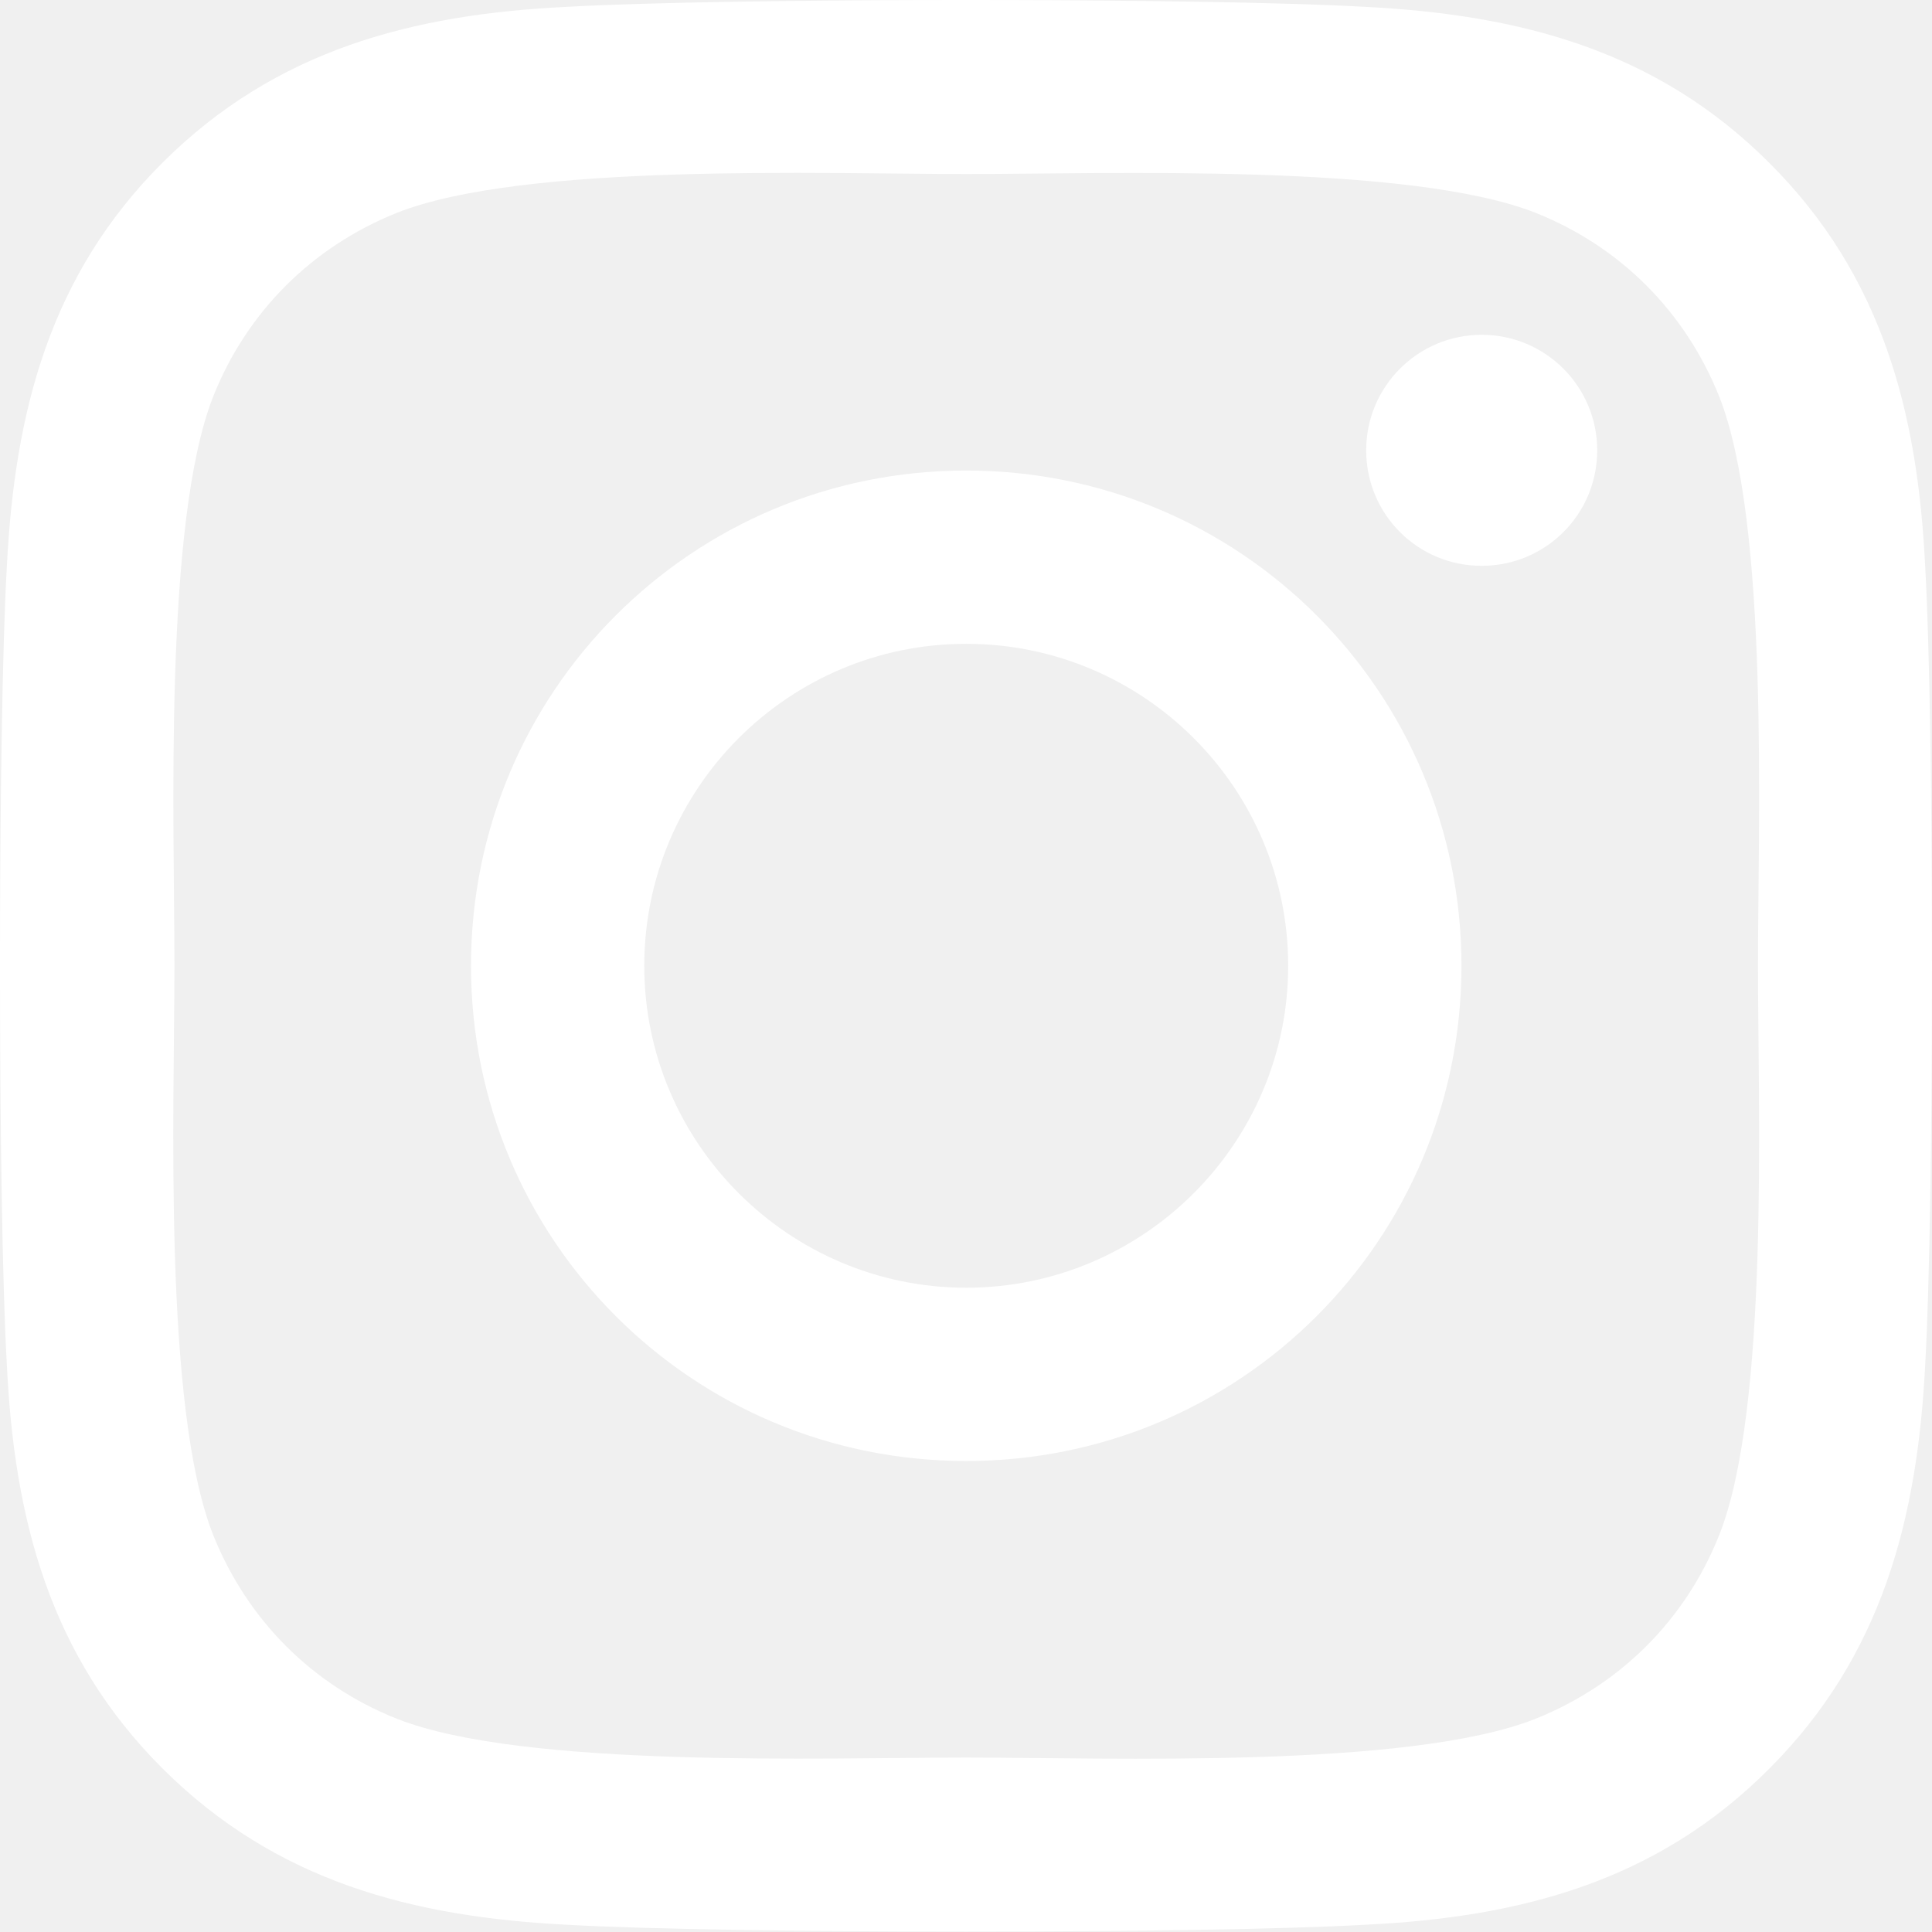
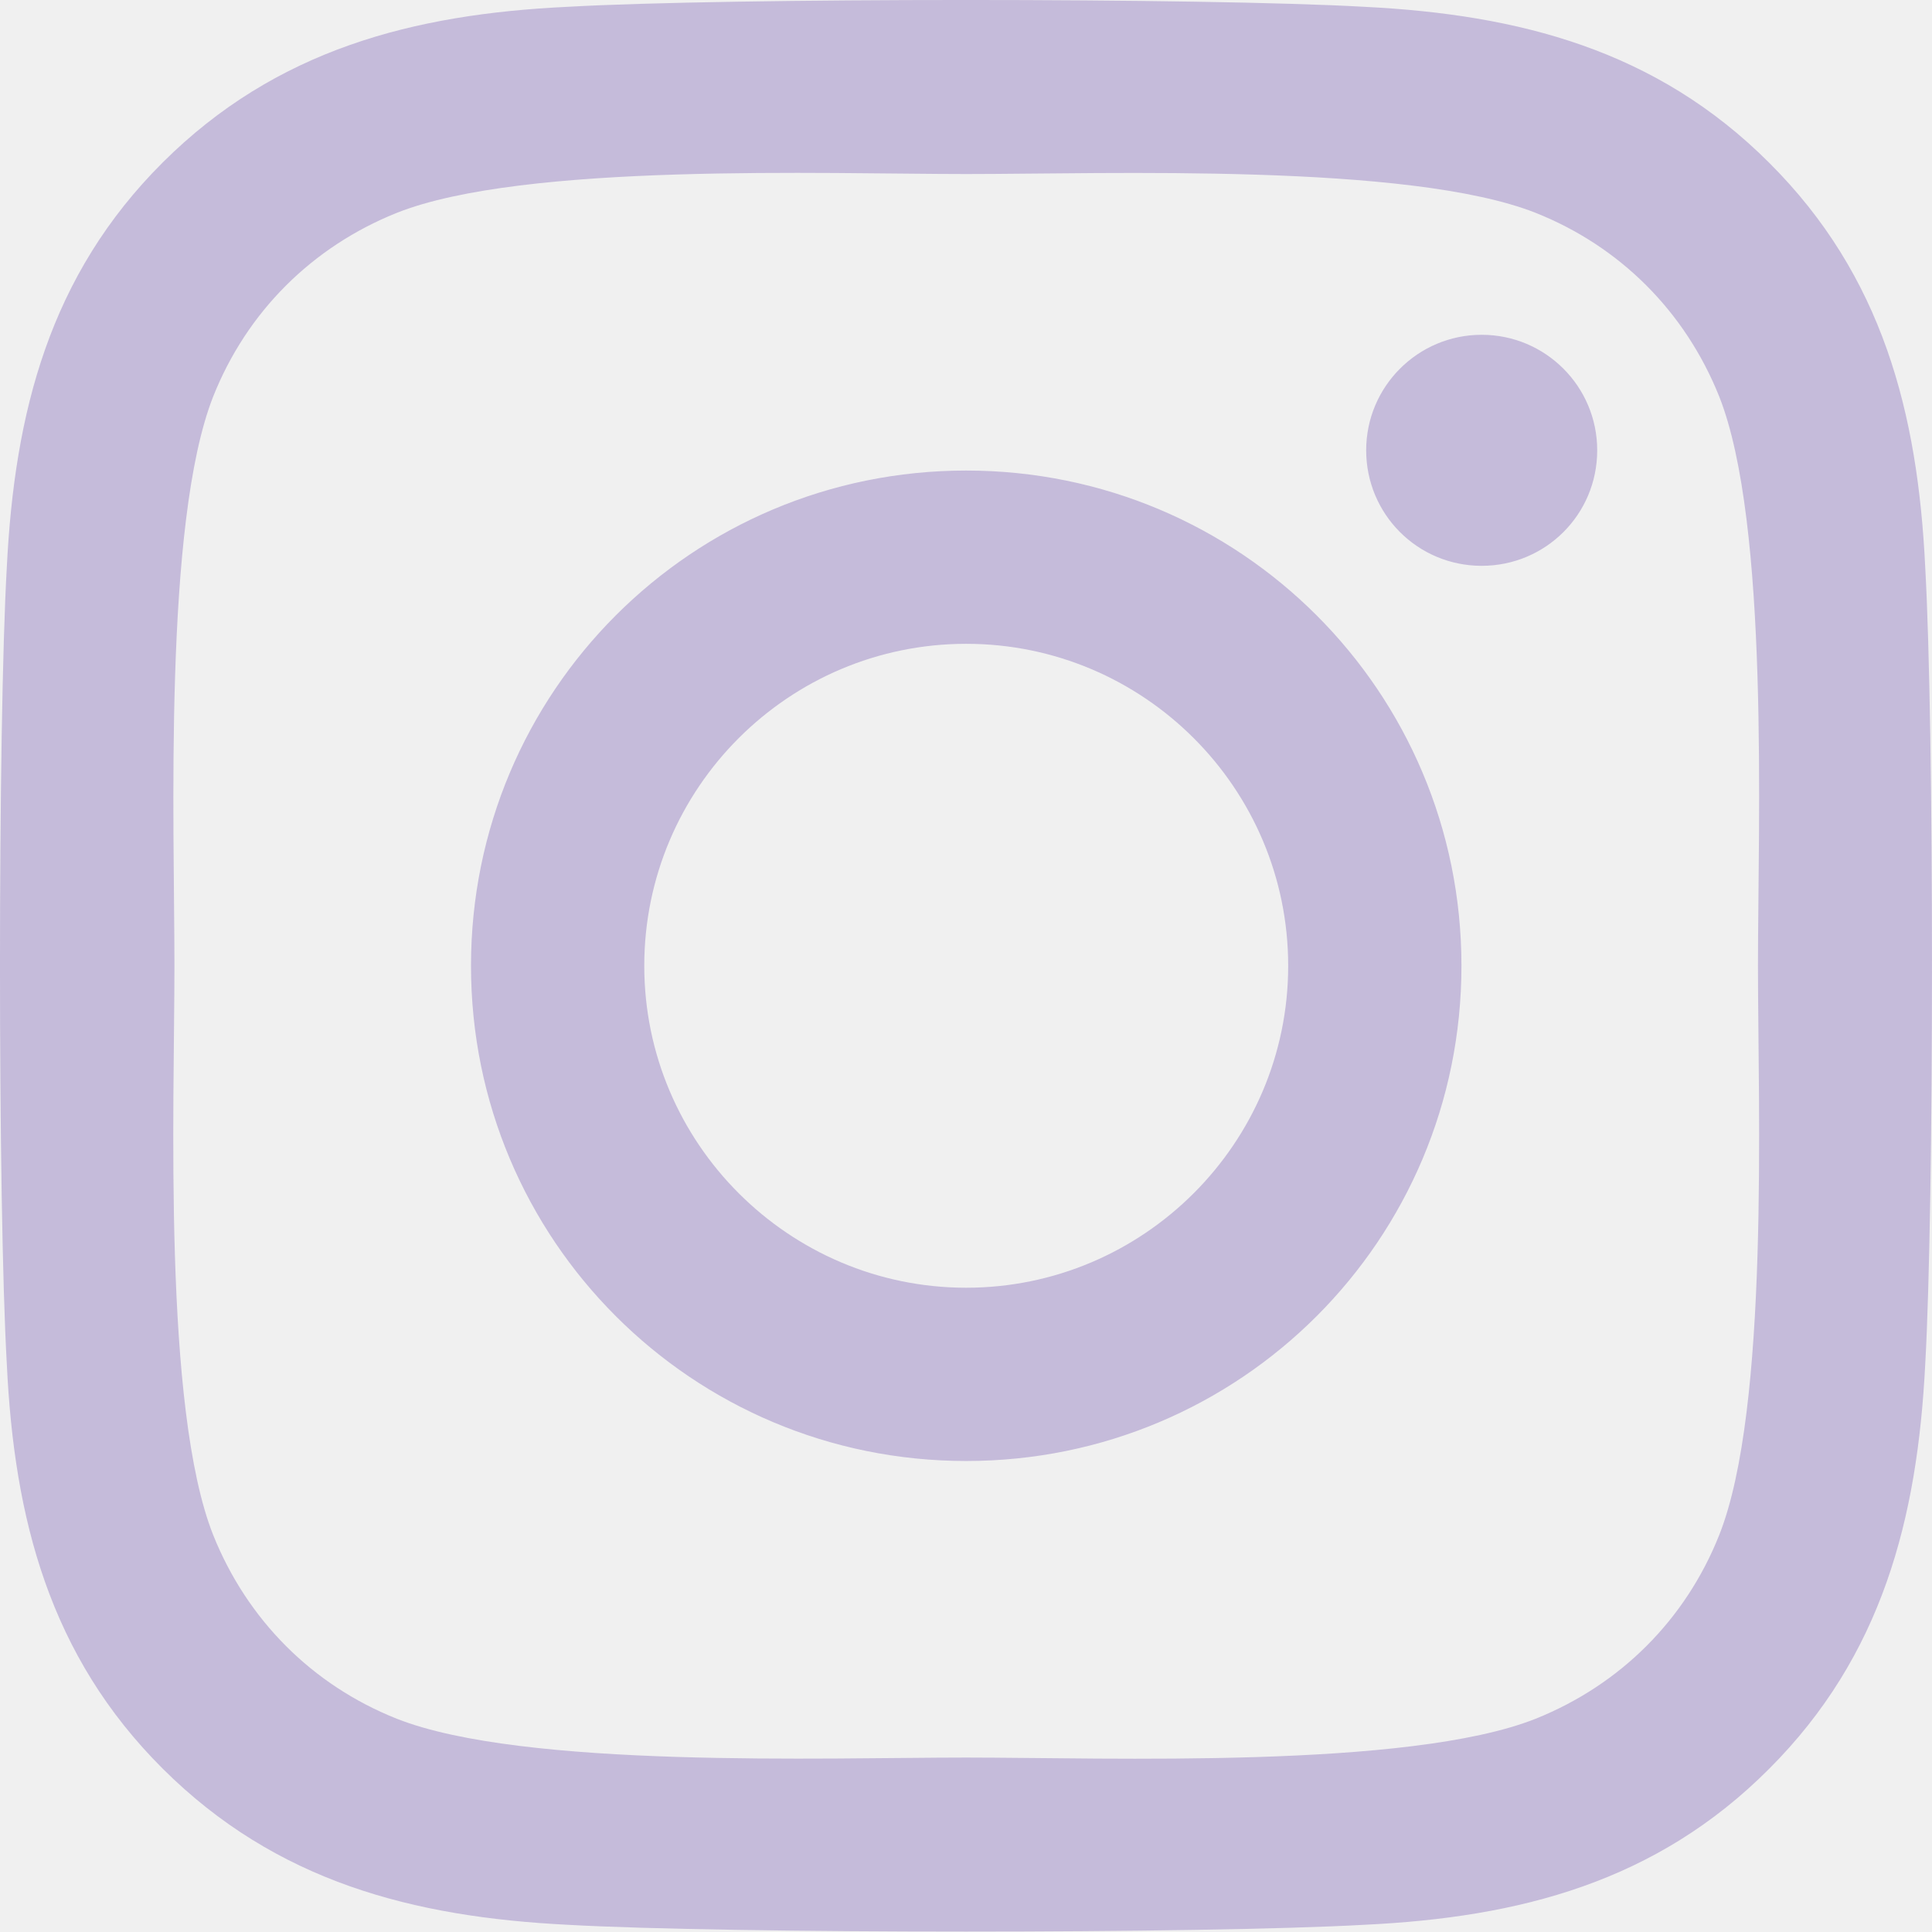
<svg xmlns="http://www.w3.org/2000/svg" width="38" height="38" viewBox="0 0 38 38" fill="none">
-   <path d="M19.004 9.255C13.613 9.255 9.264 13.604 9.264 18.996C9.264 24.387 13.613 28.736 19.004 28.736C24.396 28.736 28.745 24.387 28.745 18.996C28.745 13.604 24.396 9.255 19.004 9.255ZM19.004 25.328C15.52 25.328 12.672 22.488 12.672 18.996C12.672 15.503 15.511 12.663 19.004 12.663C22.497 12.663 25.337 15.503 25.337 18.996C25.337 22.488 22.488 25.328 19.004 25.328ZM31.415 8.857C31.415 10.12 30.398 11.129 29.143 11.129C27.88 11.129 26.871 10.111 26.871 8.857C26.871 7.602 27.889 6.585 29.143 6.585C30.398 6.585 31.415 7.602 31.415 8.857ZM37.867 11.163C37.722 8.119 37.027 5.423 34.798 3.202C32.577 0.981 29.881 0.286 26.837 0.134C23.701 -0.045 14.299 -0.045 11.163 0.134C8.128 0.278 5.432 0.973 3.202 3.194C0.973 5.415 0.286 8.111 0.134 11.154C-0.045 14.291 -0.045 23.692 0.134 26.829C0.278 29.872 0.973 32.568 3.202 34.789C5.432 37.01 8.119 37.705 11.163 37.858C14.299 38.036 23.701 38.036 26.837 37.858C29.881 37.714 32.577 37.019 34.798 34.789C37.019 32.568 37.714 29.872 37.867 26.829C38.044 23.692 38.044 14.299 37.867 11.163ZM33.814 30.194C33.153 31.856 31.873 33.136 30.203 33.806C27.702 34.798 21.768 34.569 19.004 34.569C16.241 34.569 10.298 34.789 7.806 33.806C6.144 33.145 4.864 31.864 4.194 30.194C3.202 27.694 3.431 21.759 3.431 18.996C3.431 16.232 3.211 10.29 4.194 7.797C4.855 6.136 6.136 4.855 7.806 4.186C10.306 3.194 16.241 3.423 19.004 3.423C21.768 3.423 27.71 3.202 30.203 4.186C31.864 4.847 33.145 6.127 33.814 7.797C34.806 10.298 34.577 16.232 34.577 18.996C34.577 21.759 34.806 27.702 33.814 30.194Z" fill="white" />
+   <path d="M19.004 9.255C13.613 9.255 9.264 13.604 9.264 18.996C9.264 24.387 13.613 28.736 19.004 28.736C24.396 28.736 28.745 24.387 28.745 18.996C28.745 13.604 24.396 9.255 19.004 9.255ZM19.004 25.328C15.52 25.328 12.672 22.488 12.672 18.996C12.672 15.503 15.511 12.663 19.004 12.663C22.497 12.663 25.337 15.503 25.337 18.996C25.337 22.488 22.488 25.328 19.004 25.328ZM31.415 8.857C31.415 10.12 30.398 11.129 29.143 11.129C27.88 11.129 26.871 10.111 26.871 8.857C26.871 7.602 27.889 6.585 29.143 6.585C30.398 6.585 31.415 7.602 31.415 8.857ZM37.867 11.163C37.722 8.119 37.027 5.423 34.798 3.202C32.577 0.981 29.881 0.286 26.837 0.134C23.701 -0.045 14.299 -0.045 11.163 0.134C8.128 0.278 5.432 0.973 3.202 3.194C0.973 5.415 0.286 8.111 0.134 11.154C-0.045 14.291 -0.045 23.692 0.134 26.829C0.278 29.872 0.973 32.568 3.202 34.789C5.432 37.01 8.119 37.705 11.163 37.858C14.299 38.036 23.701 38.036 26.837 37.858C29.881 37.714 32.577 37.019 34.798 34.789C37.019 32.568 37.714 29.872 37.867 26.829C38.044 23.692 38.044 14.299 37.867 11.163ZM33.814 30.194C33.153 31.856 31.873 33.136 30.203 33.806C27.702 34.798 21.768 34.569 19.004 34.569C16.241 34.569 10.298 34.789 7.806 33.806C6.144 33.145 4.864 31.864 4.194 30.194C3.202 27.694 3.431 21.759 3.431 18.996C3.431 16.232 3.211 10.29 4.194 7.797C4.855 6.136 6.136 4.855 7.806 4.186C10.306 3.194 16.241 3.423 19.004 3.423C21.768 3.423 27.71 3.202 30.203 4.186C31.864 4.847 33.145 6.127 33.814 7.797C34.806 10.298 34.577 16.232 34.577 18.996C34.577 21.759 34.806 27.702 33.814 30.194Z" fill="#c5bbda" />
</svg>
